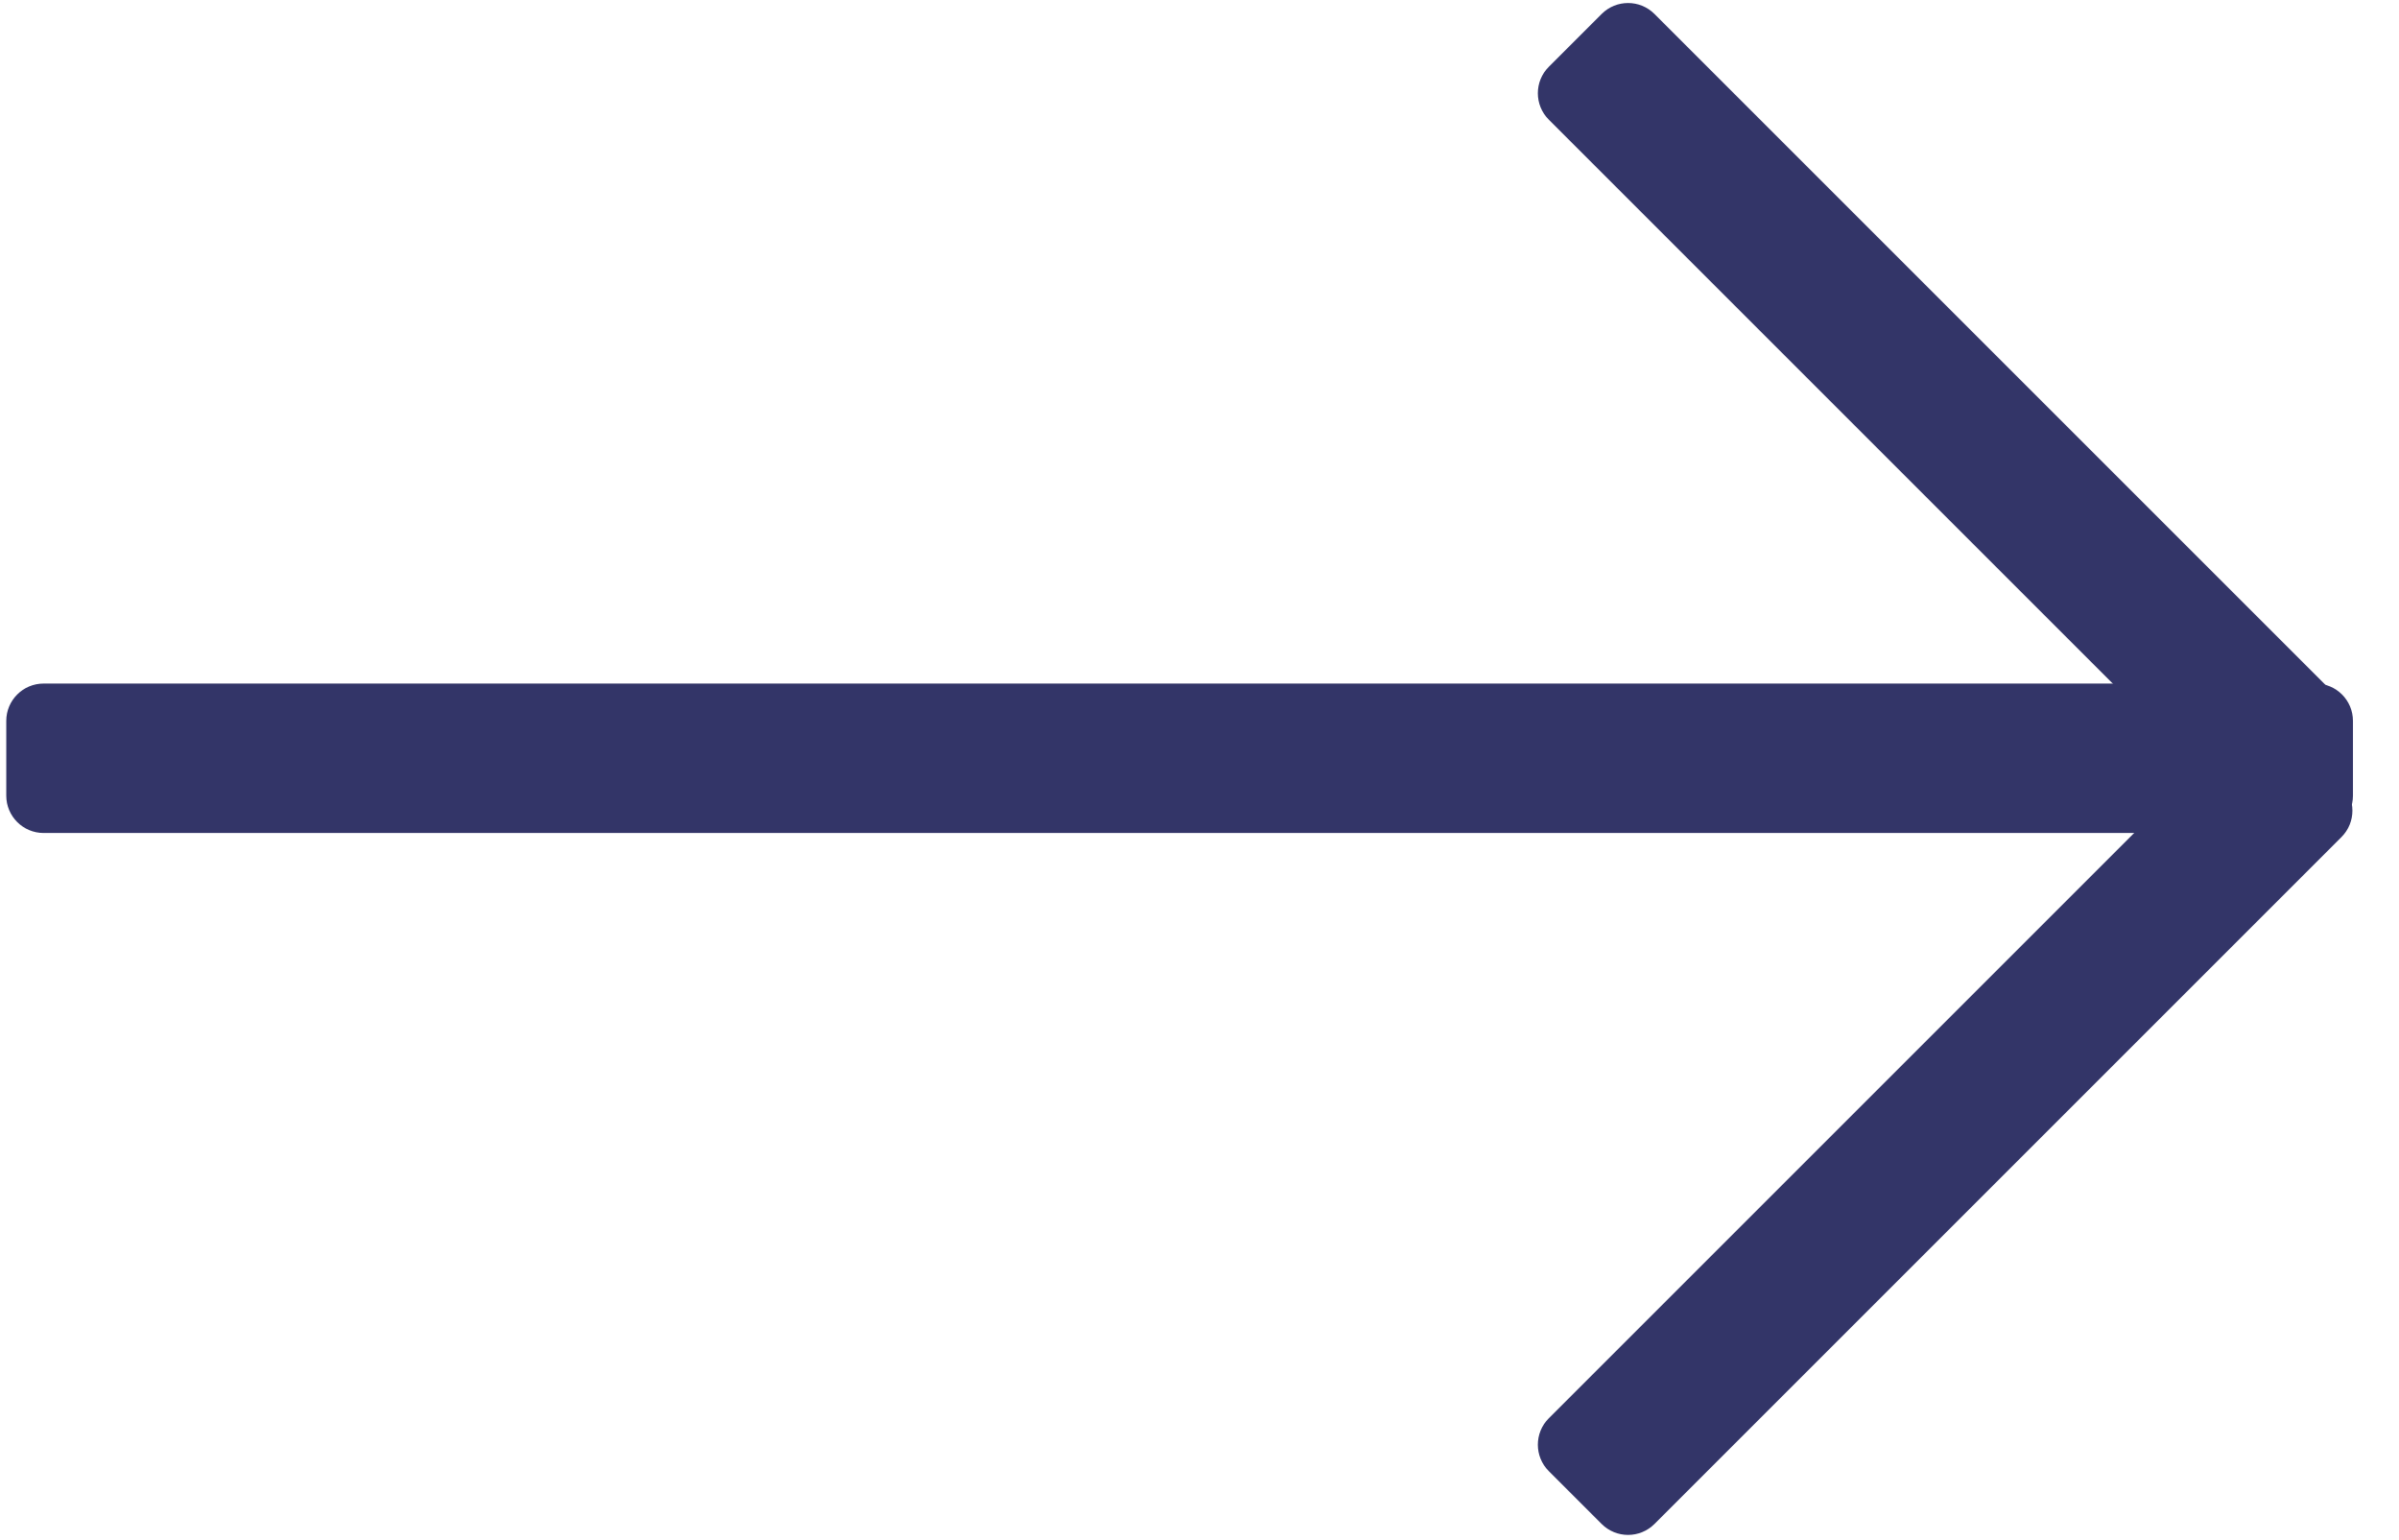
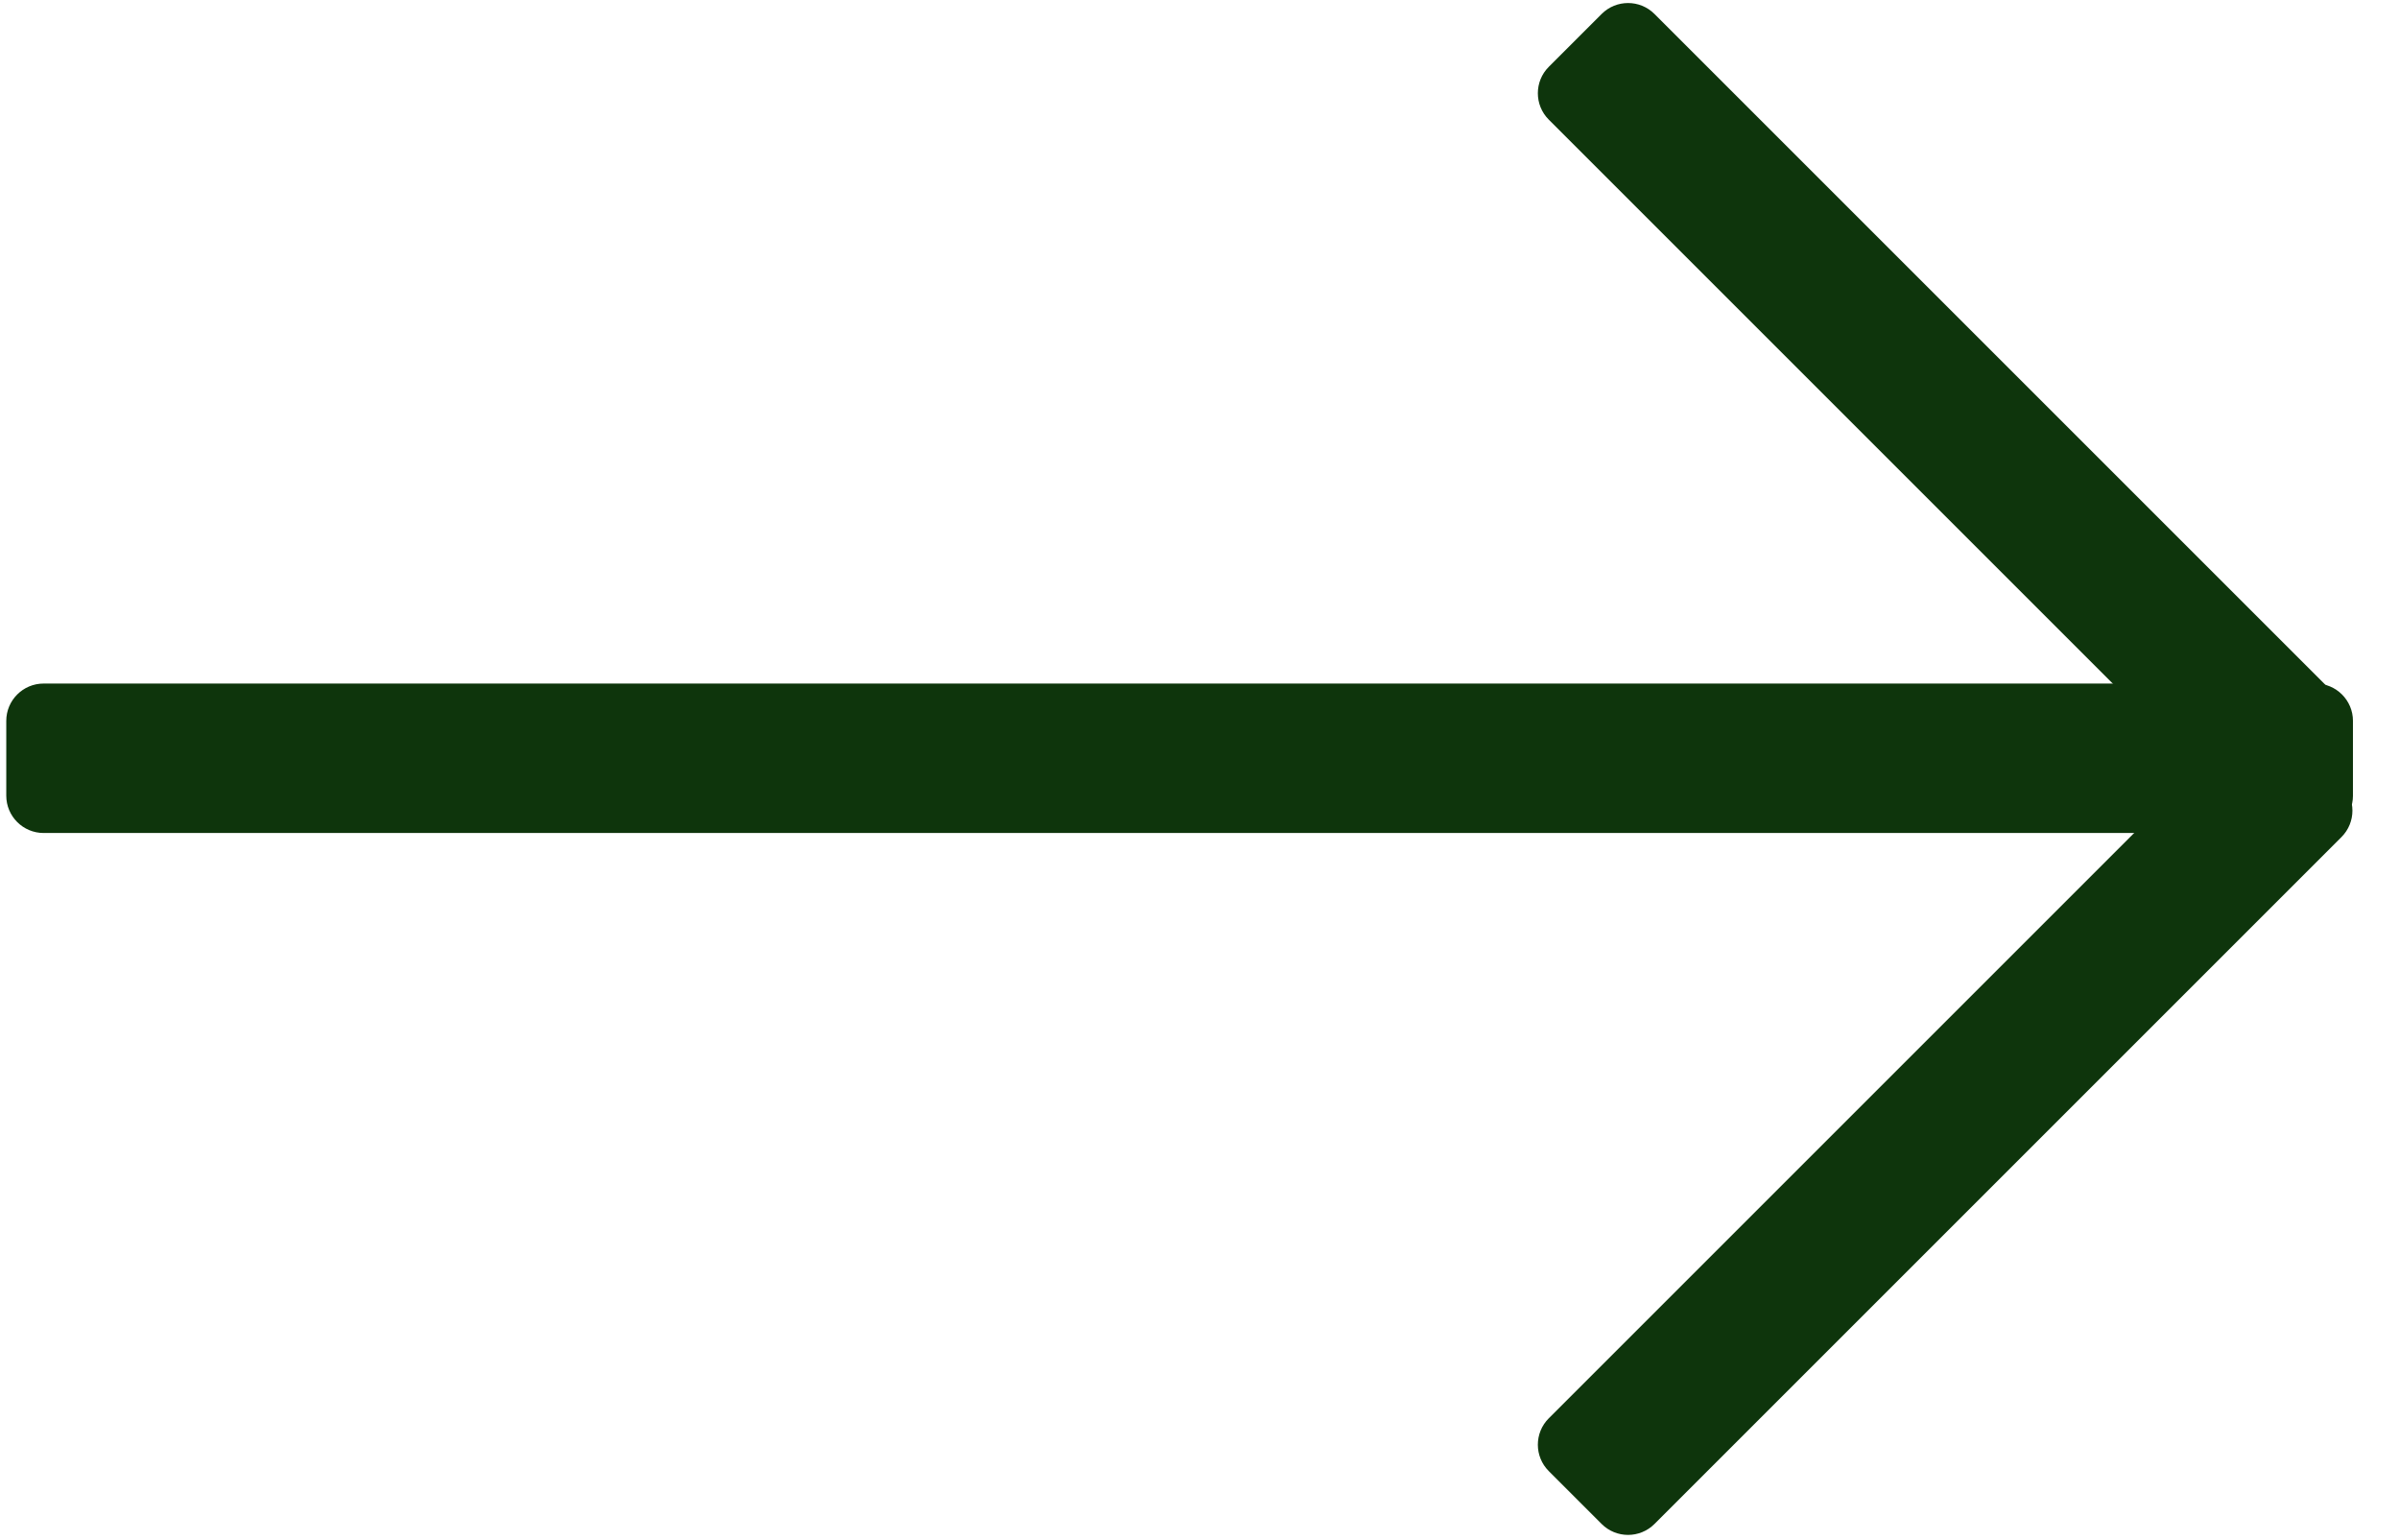
<svg xmlns="http://www.w3.org/2000/svg" width="321" height="206" viewBox="0 0 321 206" fill="none">
-   <rect x="316.839" y="108.477" width="140" height="20" rx="5" transform="rotate(135 316.839 108.477)" fill="#333568" />
-   <rect x="302.697" y="111.472" width="140" height="20" rx="5" transform="rotate(-135 302.697 111.472)" fill="#333568" />
-   <rect x="314.839" y="111.472" width="314" height="20" rx="5" transform="rotate(-180 314.839 111.472)" fill="#333568" />
+   <rect x="316.839" y="108.477" width="140" height="20" rx="5" transform="rotate(135 316.839 108.477)" fill="#0e350c" />
+   <rect x="302.697" y="111.472" width="140" height="20" rx="5" transform="rotate(-135 302.697 111.472)" fill="#0e350c" />
+   <rect x="314.839" y="111.472" width="314" height="20" rx="5" transform="rotate(-180 314.839 111.472)" fill="#0e350c" />
</svg>
